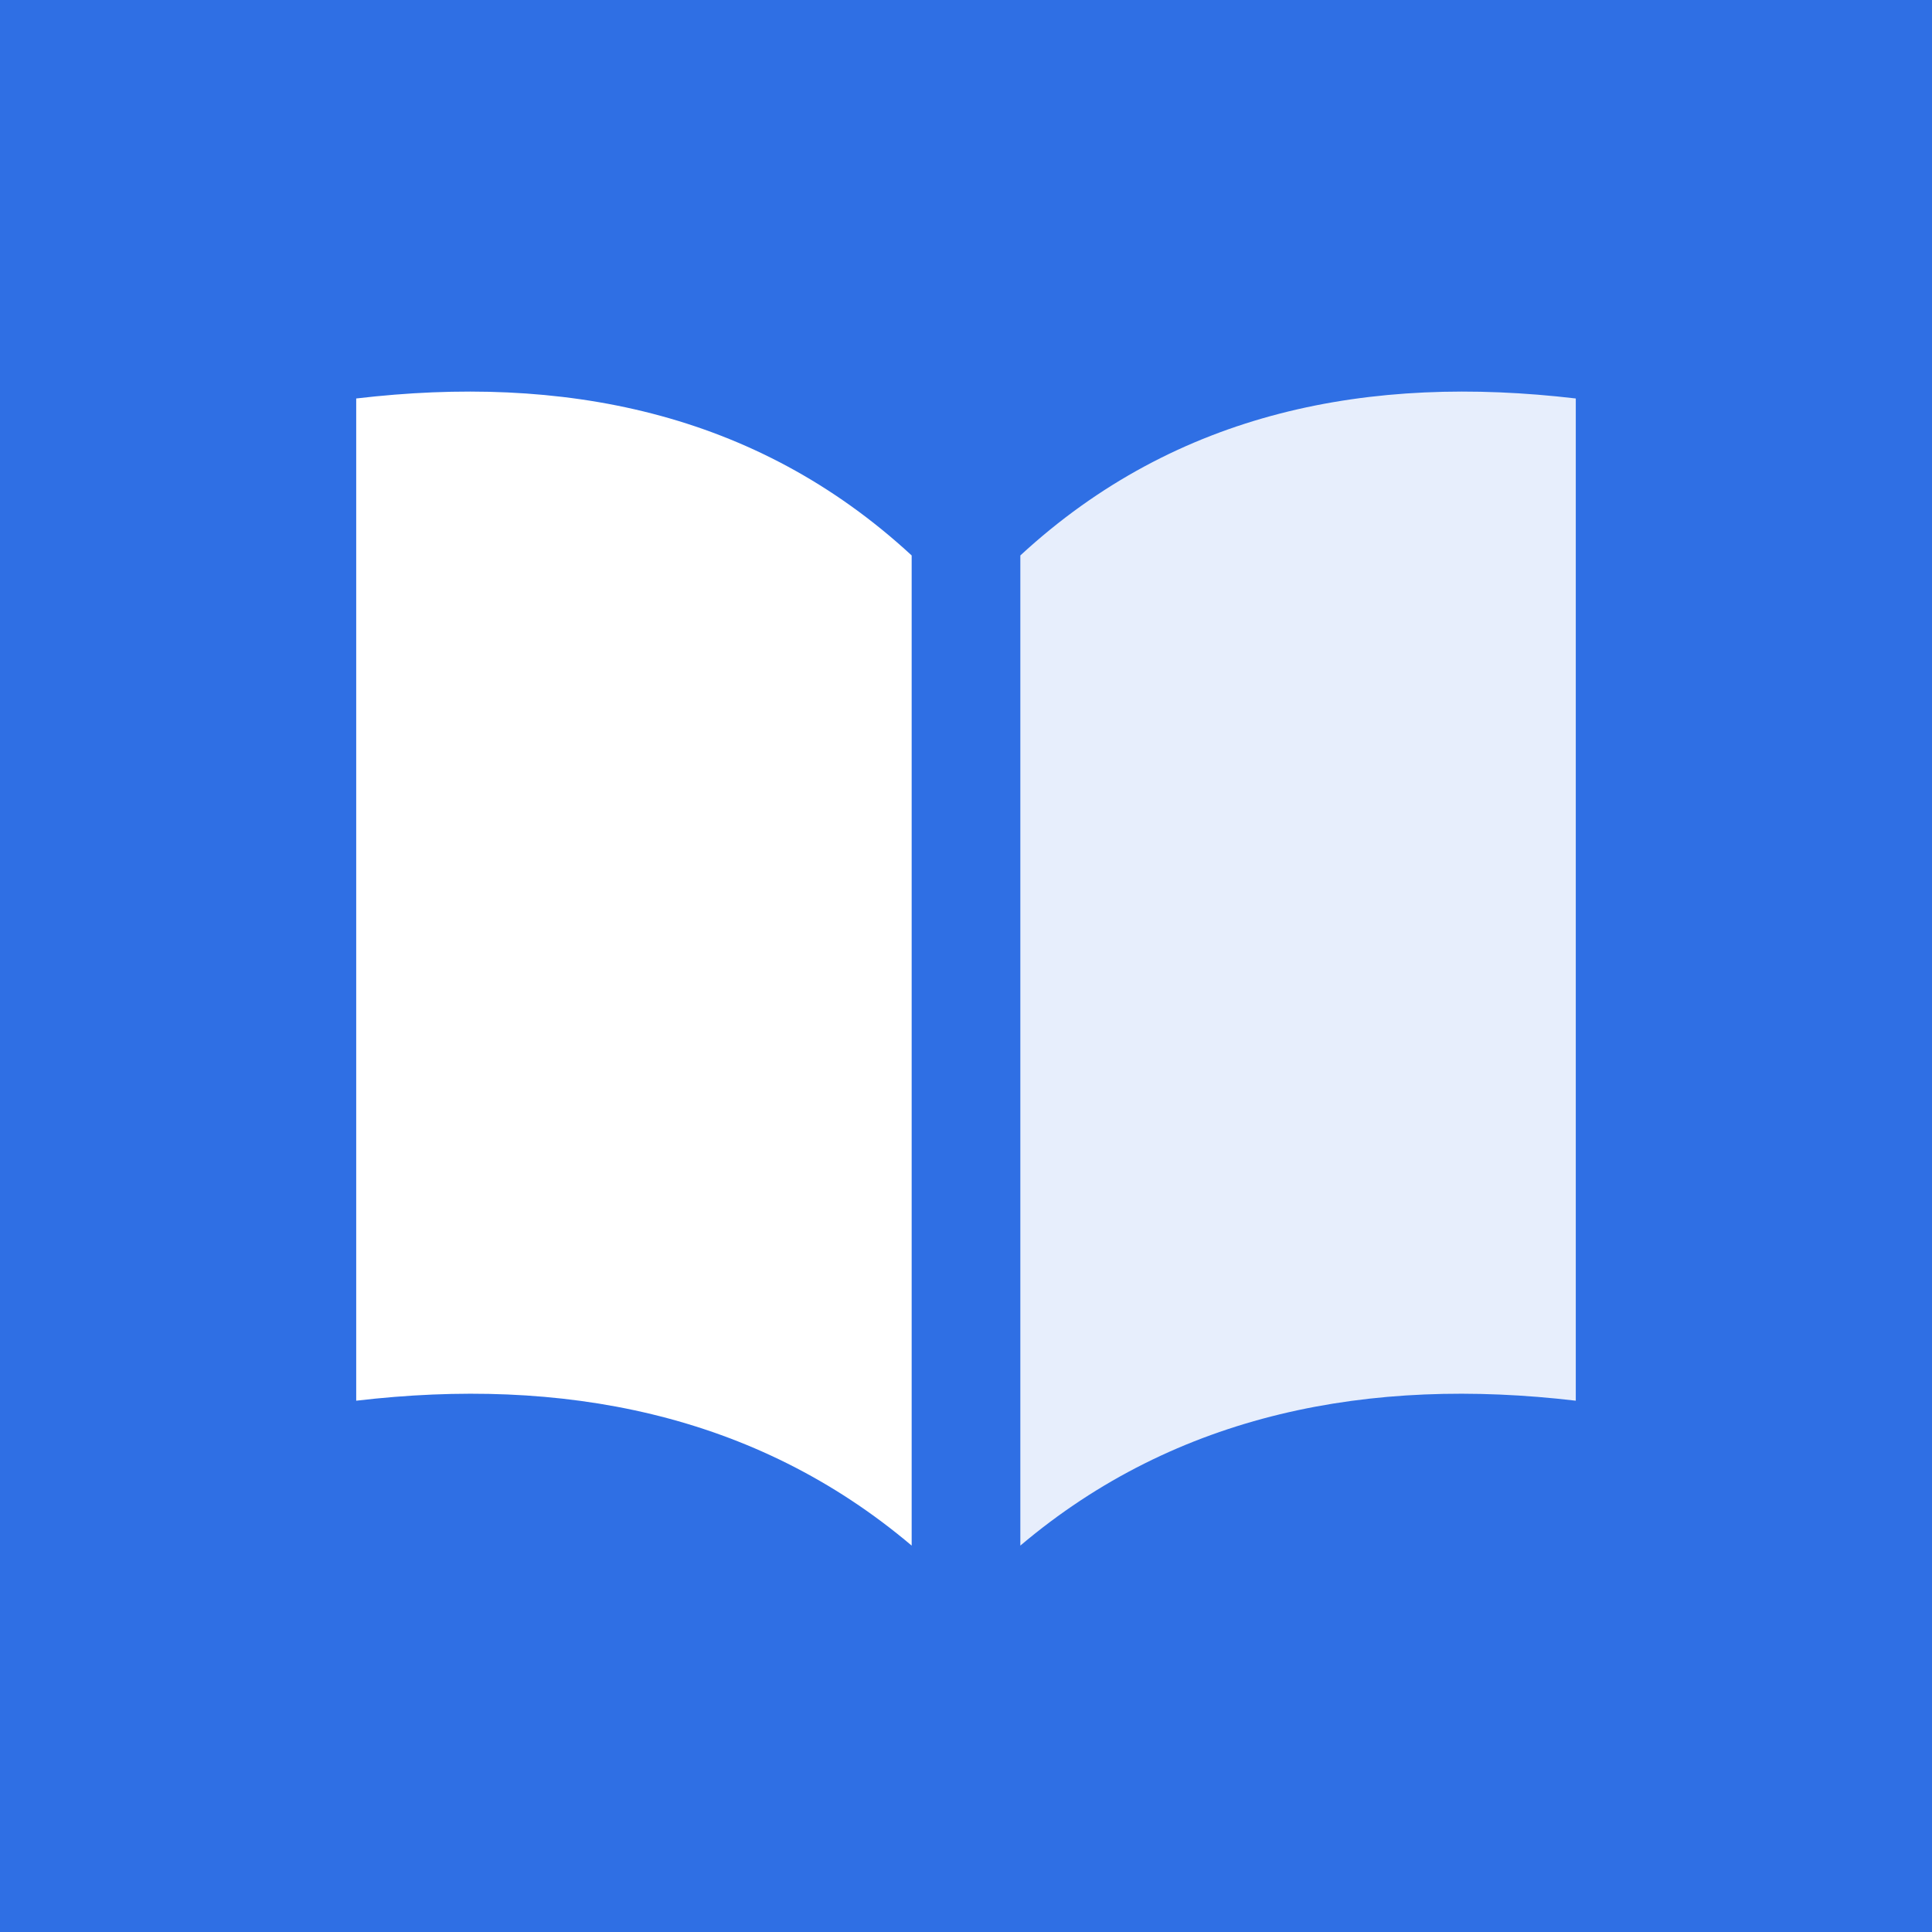
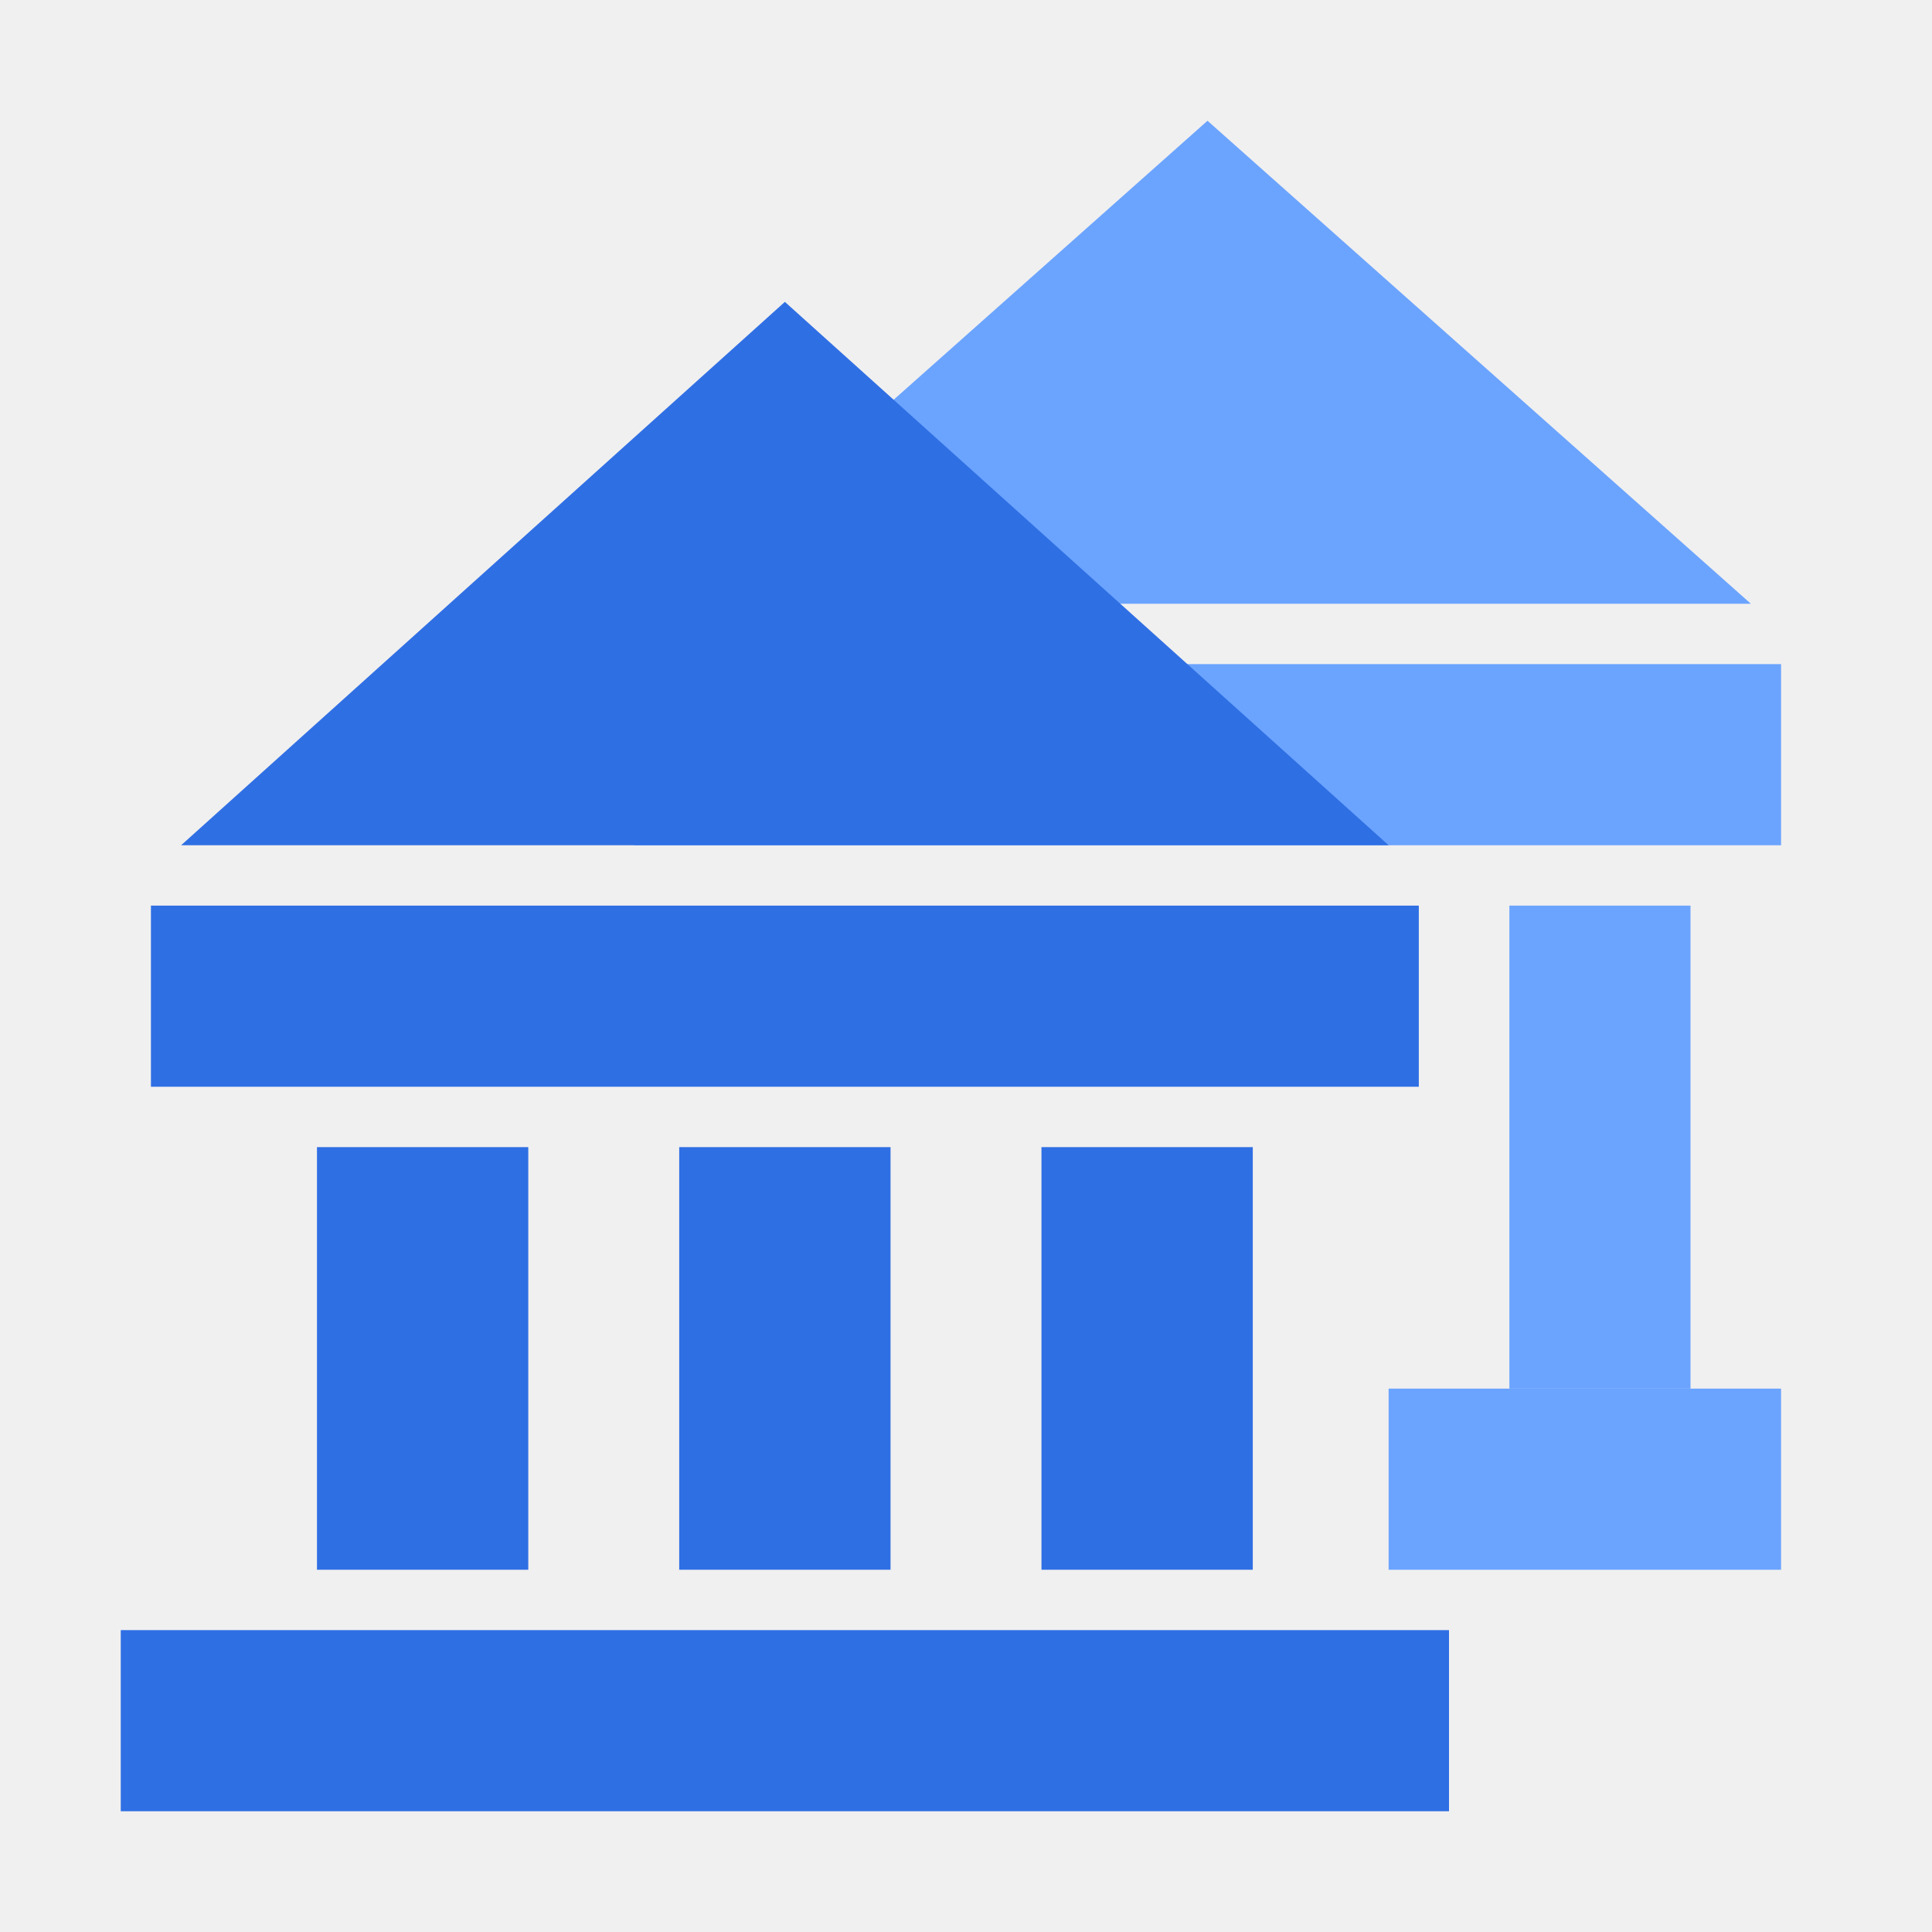
- <svg xmlns="http://www.w3.org/2000/svg" viewBox="0 0 64 64" width="64" height="64">
-   <rect width="64" height="64" fill="#2f6fe4" />
-   <path d="M30.2 18.4 C25 13.6 18.6 12.4 11.8 13.2 L11.8 46.4 C18.6 45.6 25 46.8 30.2 51.2 Z" fill="#fff" />
-   <path d="M33.8 18.4 C39 13.6 45.4 12.4 52.2 13.2 L52.2 46.4 C45.4 45.6 39 46.8 33.8 51.2 Z" fill="#fff" opacity="0.88" />
+ <svg xmlns="http://www.w3.org/2000/svg" viewBox="0 0 64 64" width="64" height="64" role="img" aria-label="Interpres">
+   <g fill="#6ba4ff">
+     <path d="M40 4 58 20 22 20Z" />
+     <rect x="21" y="22" width="38" height="6" />
+     <rect x="50" y="30" width="6" height="16" />
+     <rect x="46" y="46" width="13" height="6" />
+   </g>
+   <g fill="#2f6fe4">
+     <path d="M26 10 46 28 6 28Z" />
+     <rect x="5" y="30" width="42" height="6" />
+     <rect x="10.5" y="38" width="7" height="14" />
+     <rect x="22.5" y="38" width="7" height="14" />
+     <rect x="34.5" y="38" width="7" height="14" />
+     <rect x="4" y="54" width="44" height="6" />
+   </g>
</svg>
